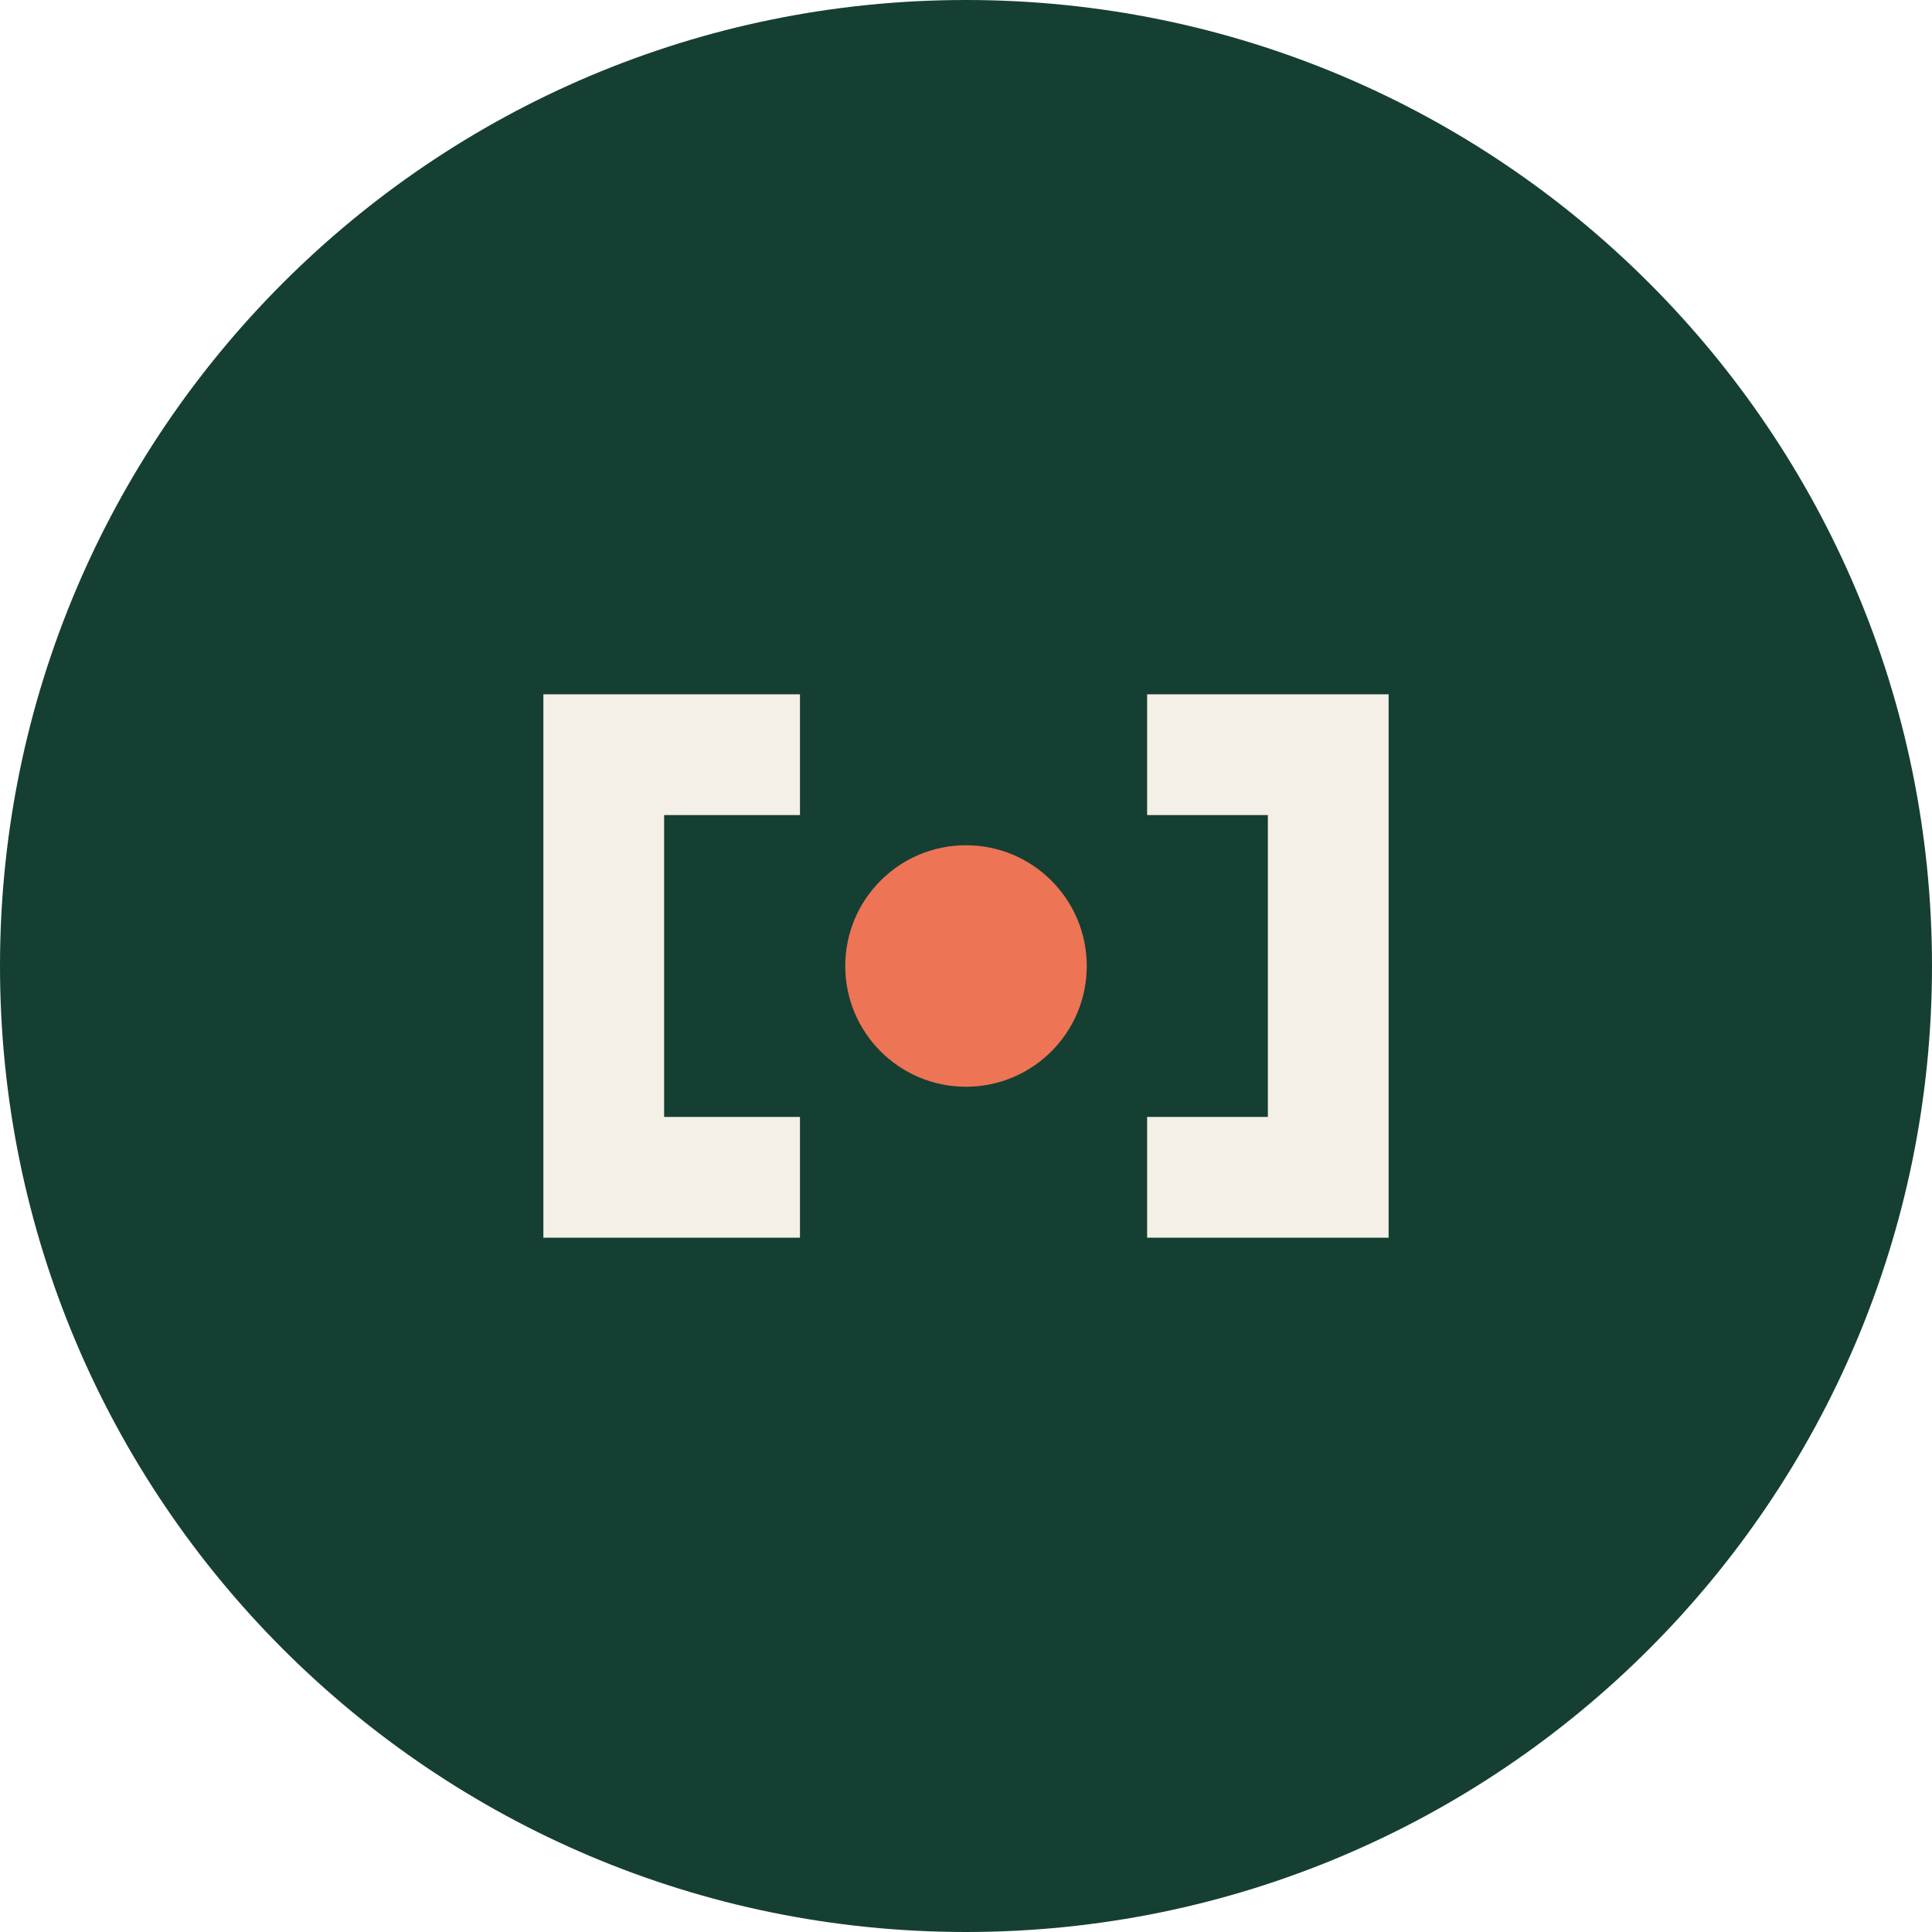
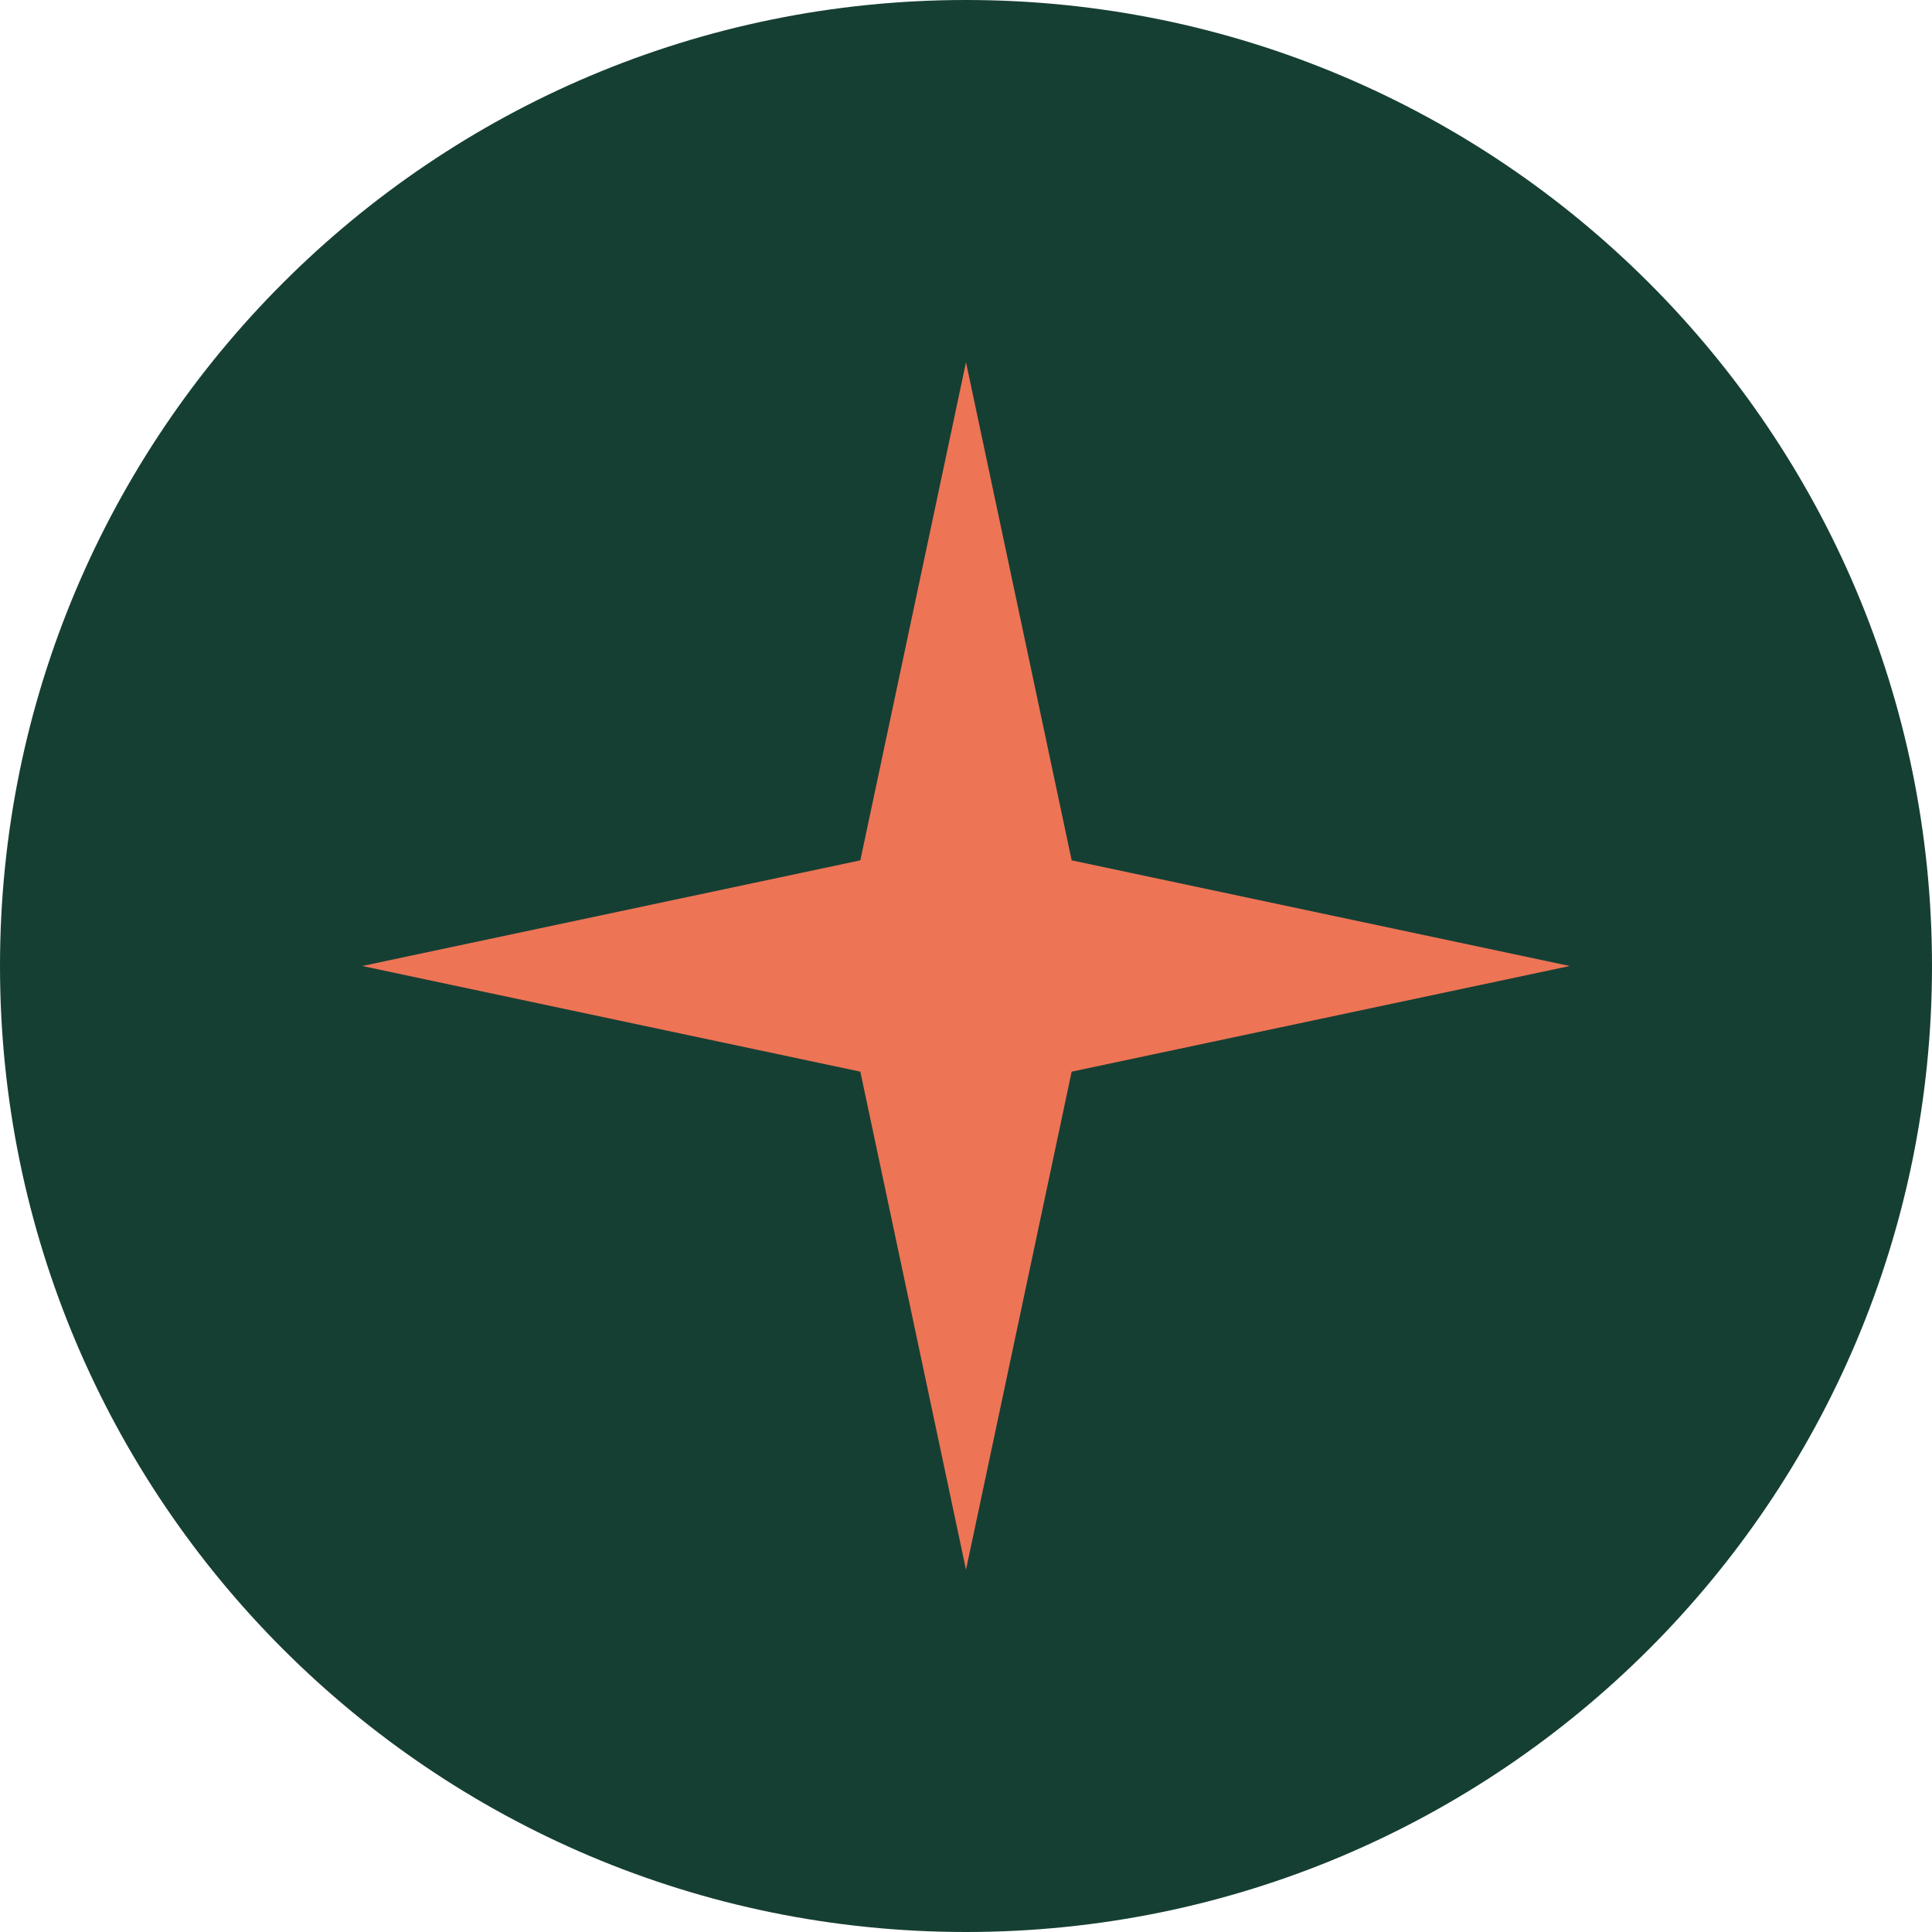
<svg xmlns="http://www.w3.org/2000/svg" width="32" height="32" viewBox="0 0 32 32">
  <rect width="32" height="32" rx="16" fill="#163F33" />
-   <path d="M9 11.5h4.25v2H11v5h2.25v2H9V11.5Zm10 0h4v9h-4v-2h2v-5h-2v-2Z" fill="#F4F0E7" />
-   <circle cx="16" cy="16" r="2" fill="#EE7456" />
+   <path d="M16 6L17.75 14.25L26 16L17.75 17.75L16 26L14.25 17.75L6 16L14.25 14.25L16 6Z" fill="#EE7456" />
</svg>
